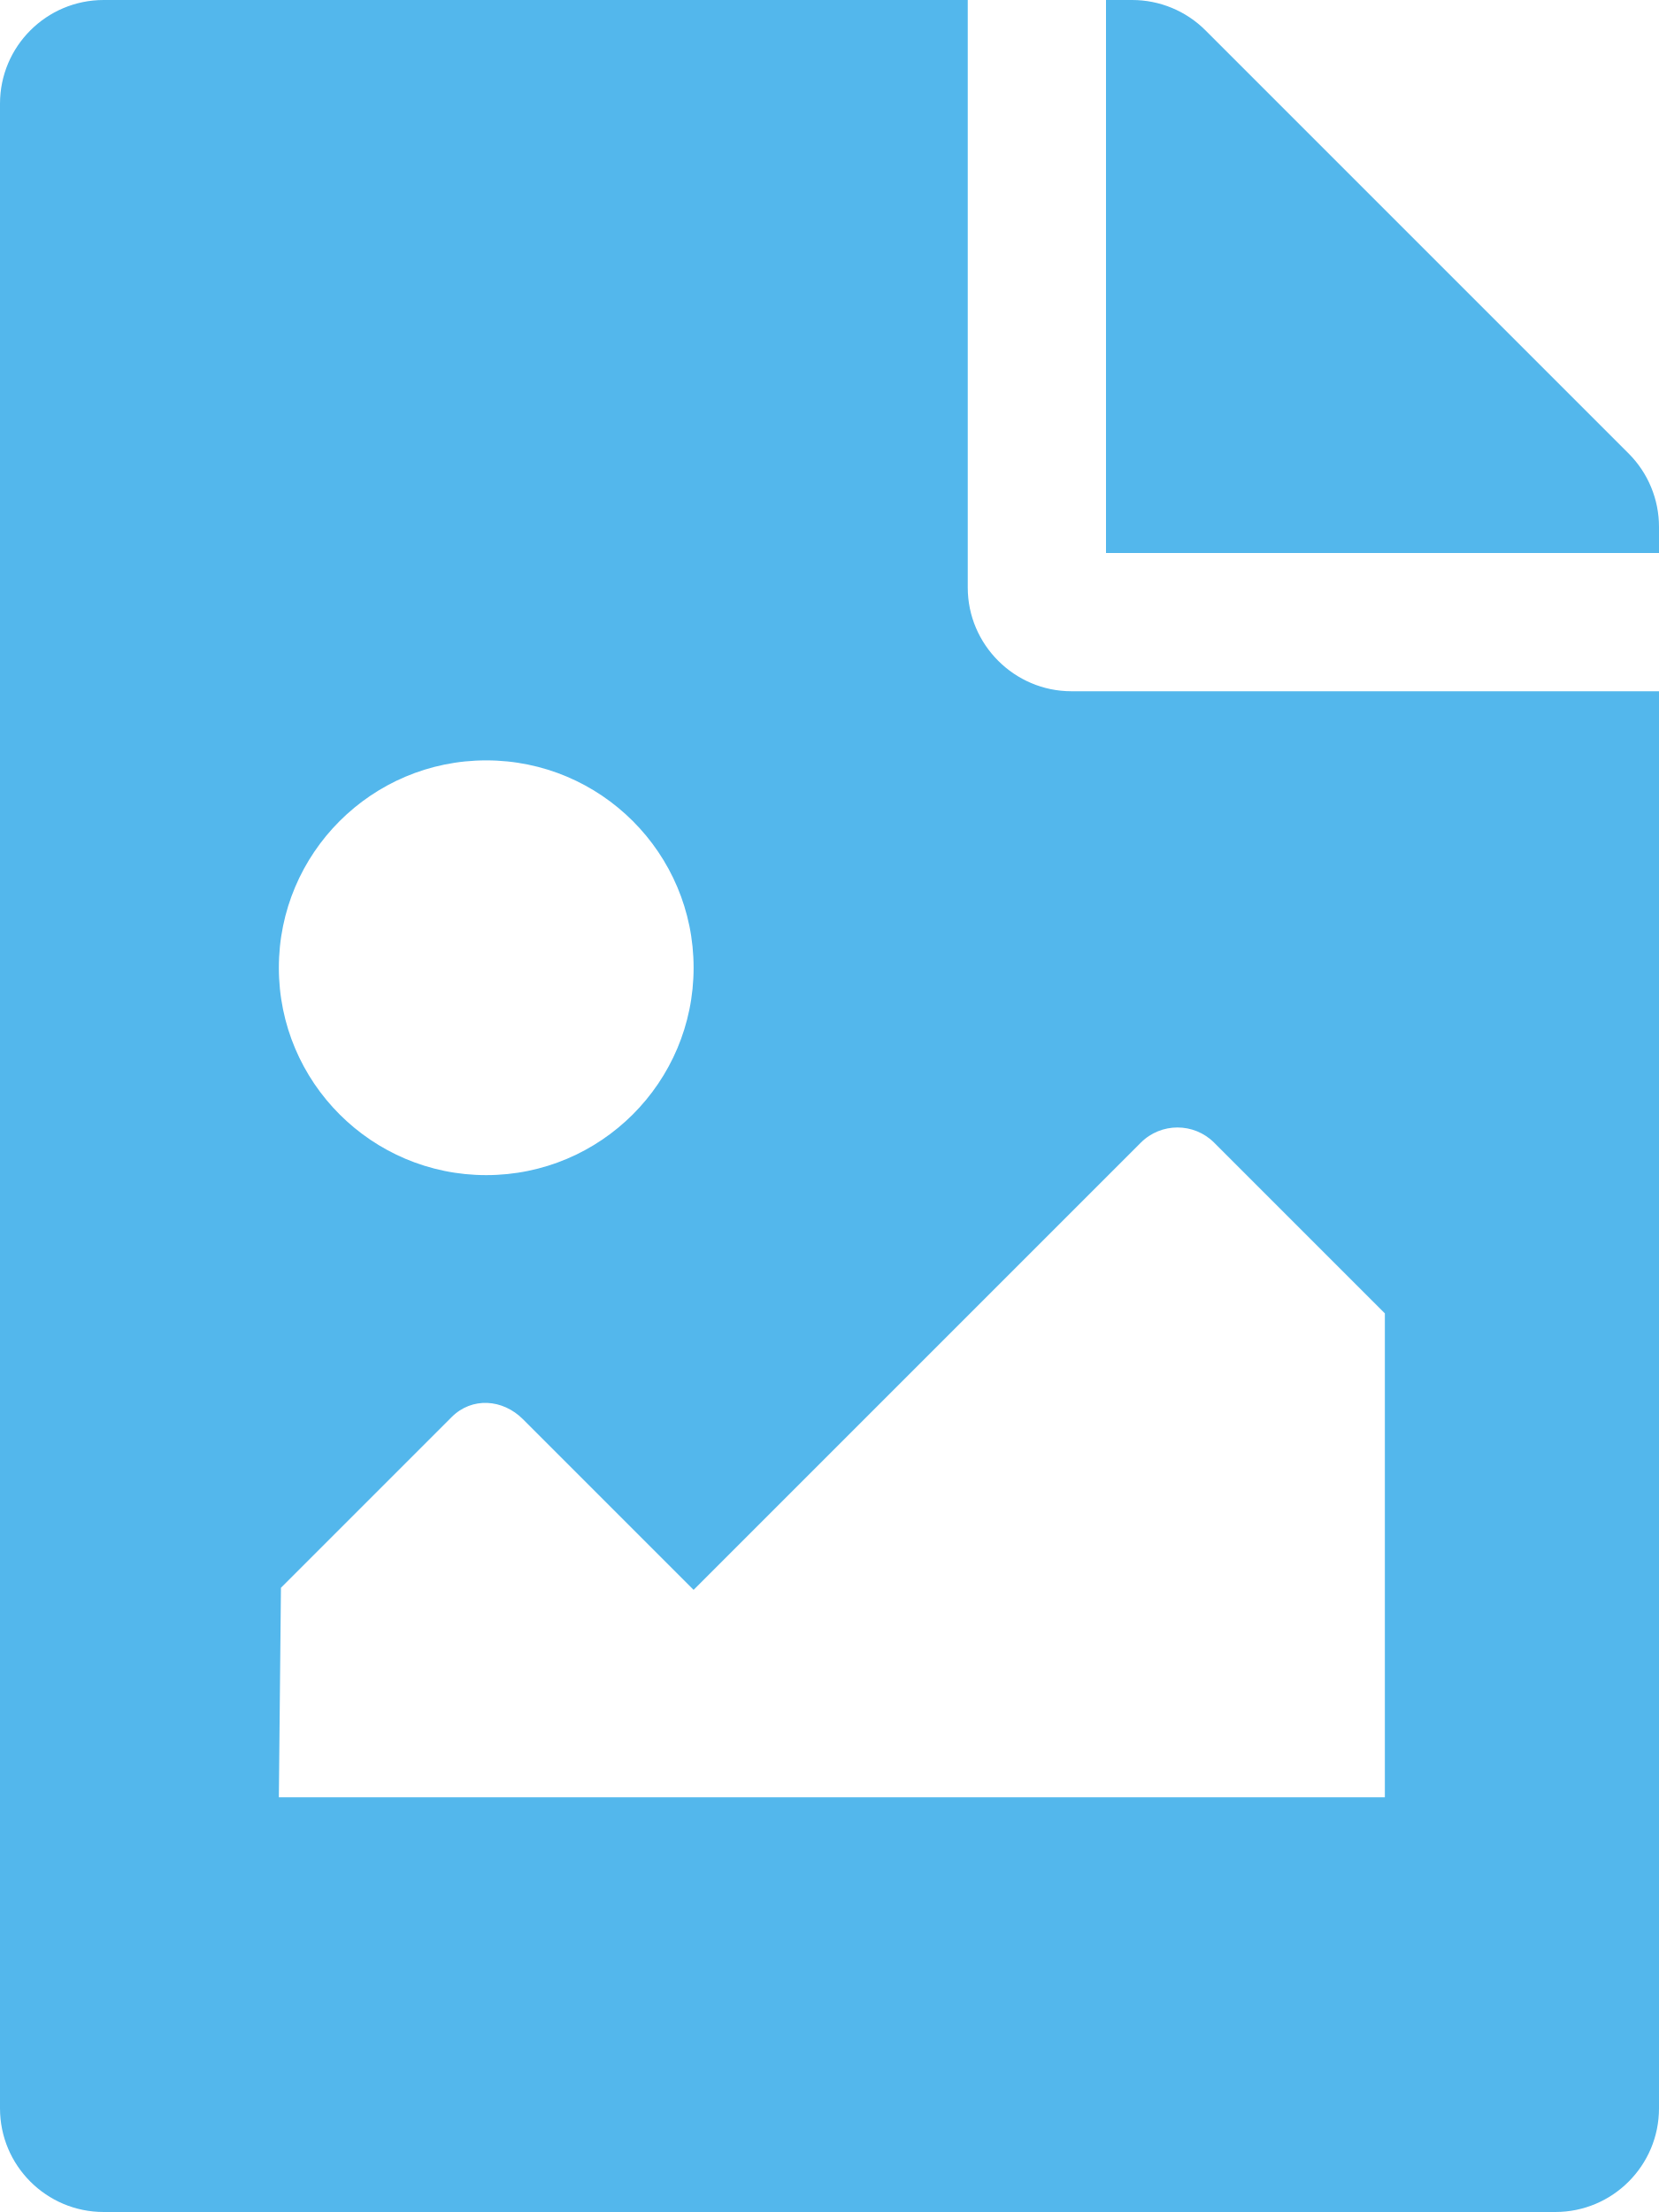
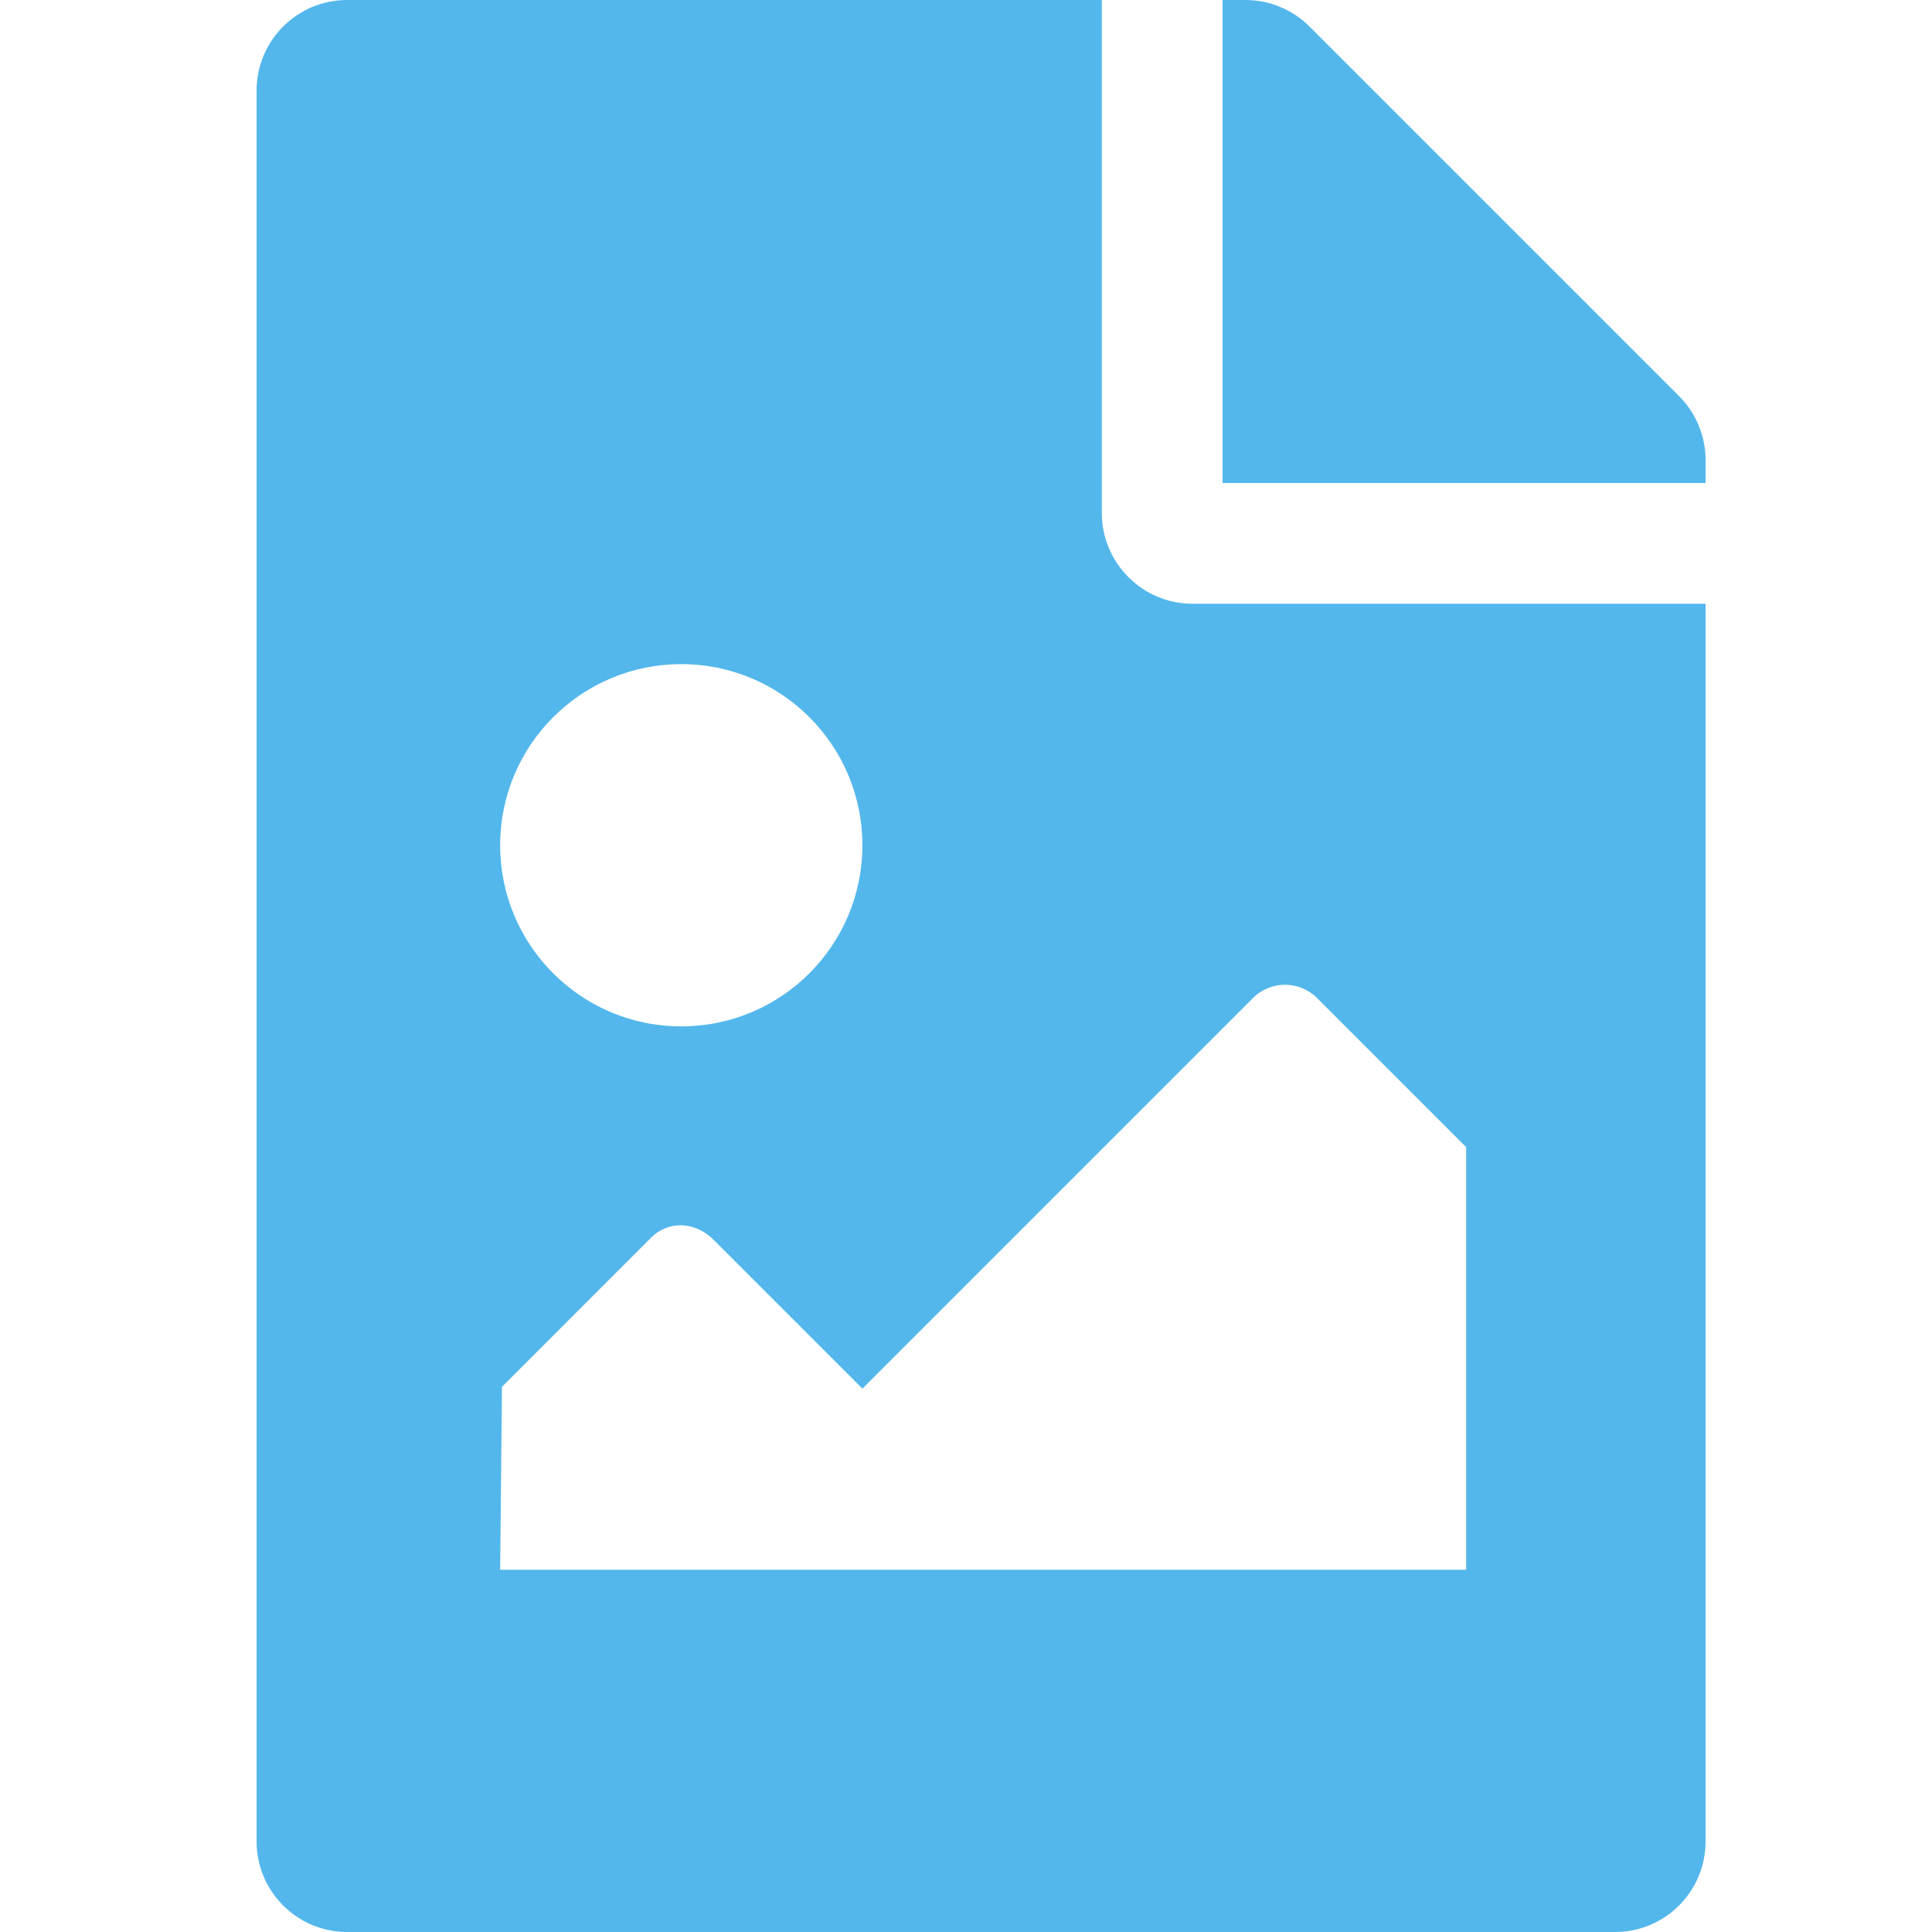
- <svg xmlns="http://www.w3.org/2000/svg" aria-hidden="true" focusable="false" data-prefix="fas" data-icon="file-image" role="img" viewBox="0 0 384 512" class="svg-inline--fa fa-file-image fa-w-12 fa-9x">
-   <path fill="#53b7ec" d="M384 121.941V128H256V0h6.059a24 24 0 0 1 16.97 7.029l97.941 97.941a24.002 24.002 0 0 1 7.03 16.971zM248 160c-13.2 0-24-10.8-24-24V0H24C10.745 0 0 10.745 0 24v464c0 13.255 10.745 24 24 24h336c13.255 0 24-10.745 24-24V160H248zm-135.455 16c26.51 0 48 21.49 48 48s-21.49 48-48 48-48-21.49-48-48 21.491-48 48-48zm208 240h-256l.485-48.485L104.545 328c4.686-4.686 11.799-4.201 16.485.485L160.545 368 264.06 264.485c4.686-4.686 12.284-4.686 16.971 0L320.545 304v112z" class="" color="#53b7ec" />
+ <svg xmlns="http://www.w3.org/2000/svg" height="512" width="512" id="svg4" version="1.1" class="svg-inline--fa fa-file-image fa-w-12 fa-9x" viewBox="0 0 512 512" role="img" data-icon="file-image" data-prefix="fas" focusable="false" aria-hidden="true">
+   <defs id="defs8" color="#53b7ec" fill="#53b7ec" />
+   <path id="path2" color="#53b7ec" class="" d="M 452,121.941 V 128 H 324 V 0 h 6.059 a 24,24 0 0 1 16.97,7.029 L 444.97,104.97 A 24.002,24.002 0 0 1 452,121.941 Z M 316,160 c -13.2,0 -24,-10.8 -24,-24 V 0 H 92 C 78.745,0 68,10.745 68,24 v 464 c 0,13.255 10.745,24 24,24 h 336 c 13.255,0 24,-10.745 24,-24 V 160 Z m -135.455,16 c 26.51,0 48,21.49 48,48 0,26.51 -21.49,48 -48,48 -26.51,0 -48,-21.49 -48,-48 0,-26.51 21.491,-48 48,-48 z m 208,240 h -256 L 133.03,367.515 172.545,328 c 4.686,-4.686 11.799,-4.201 16.485,0.485 L 228.545,368 332.06,264.485 c 4.686,-4.686 12.284,-4.686 16.971,0 L 388.545,304 Z" fill="#53b7ec" />
</svg>
